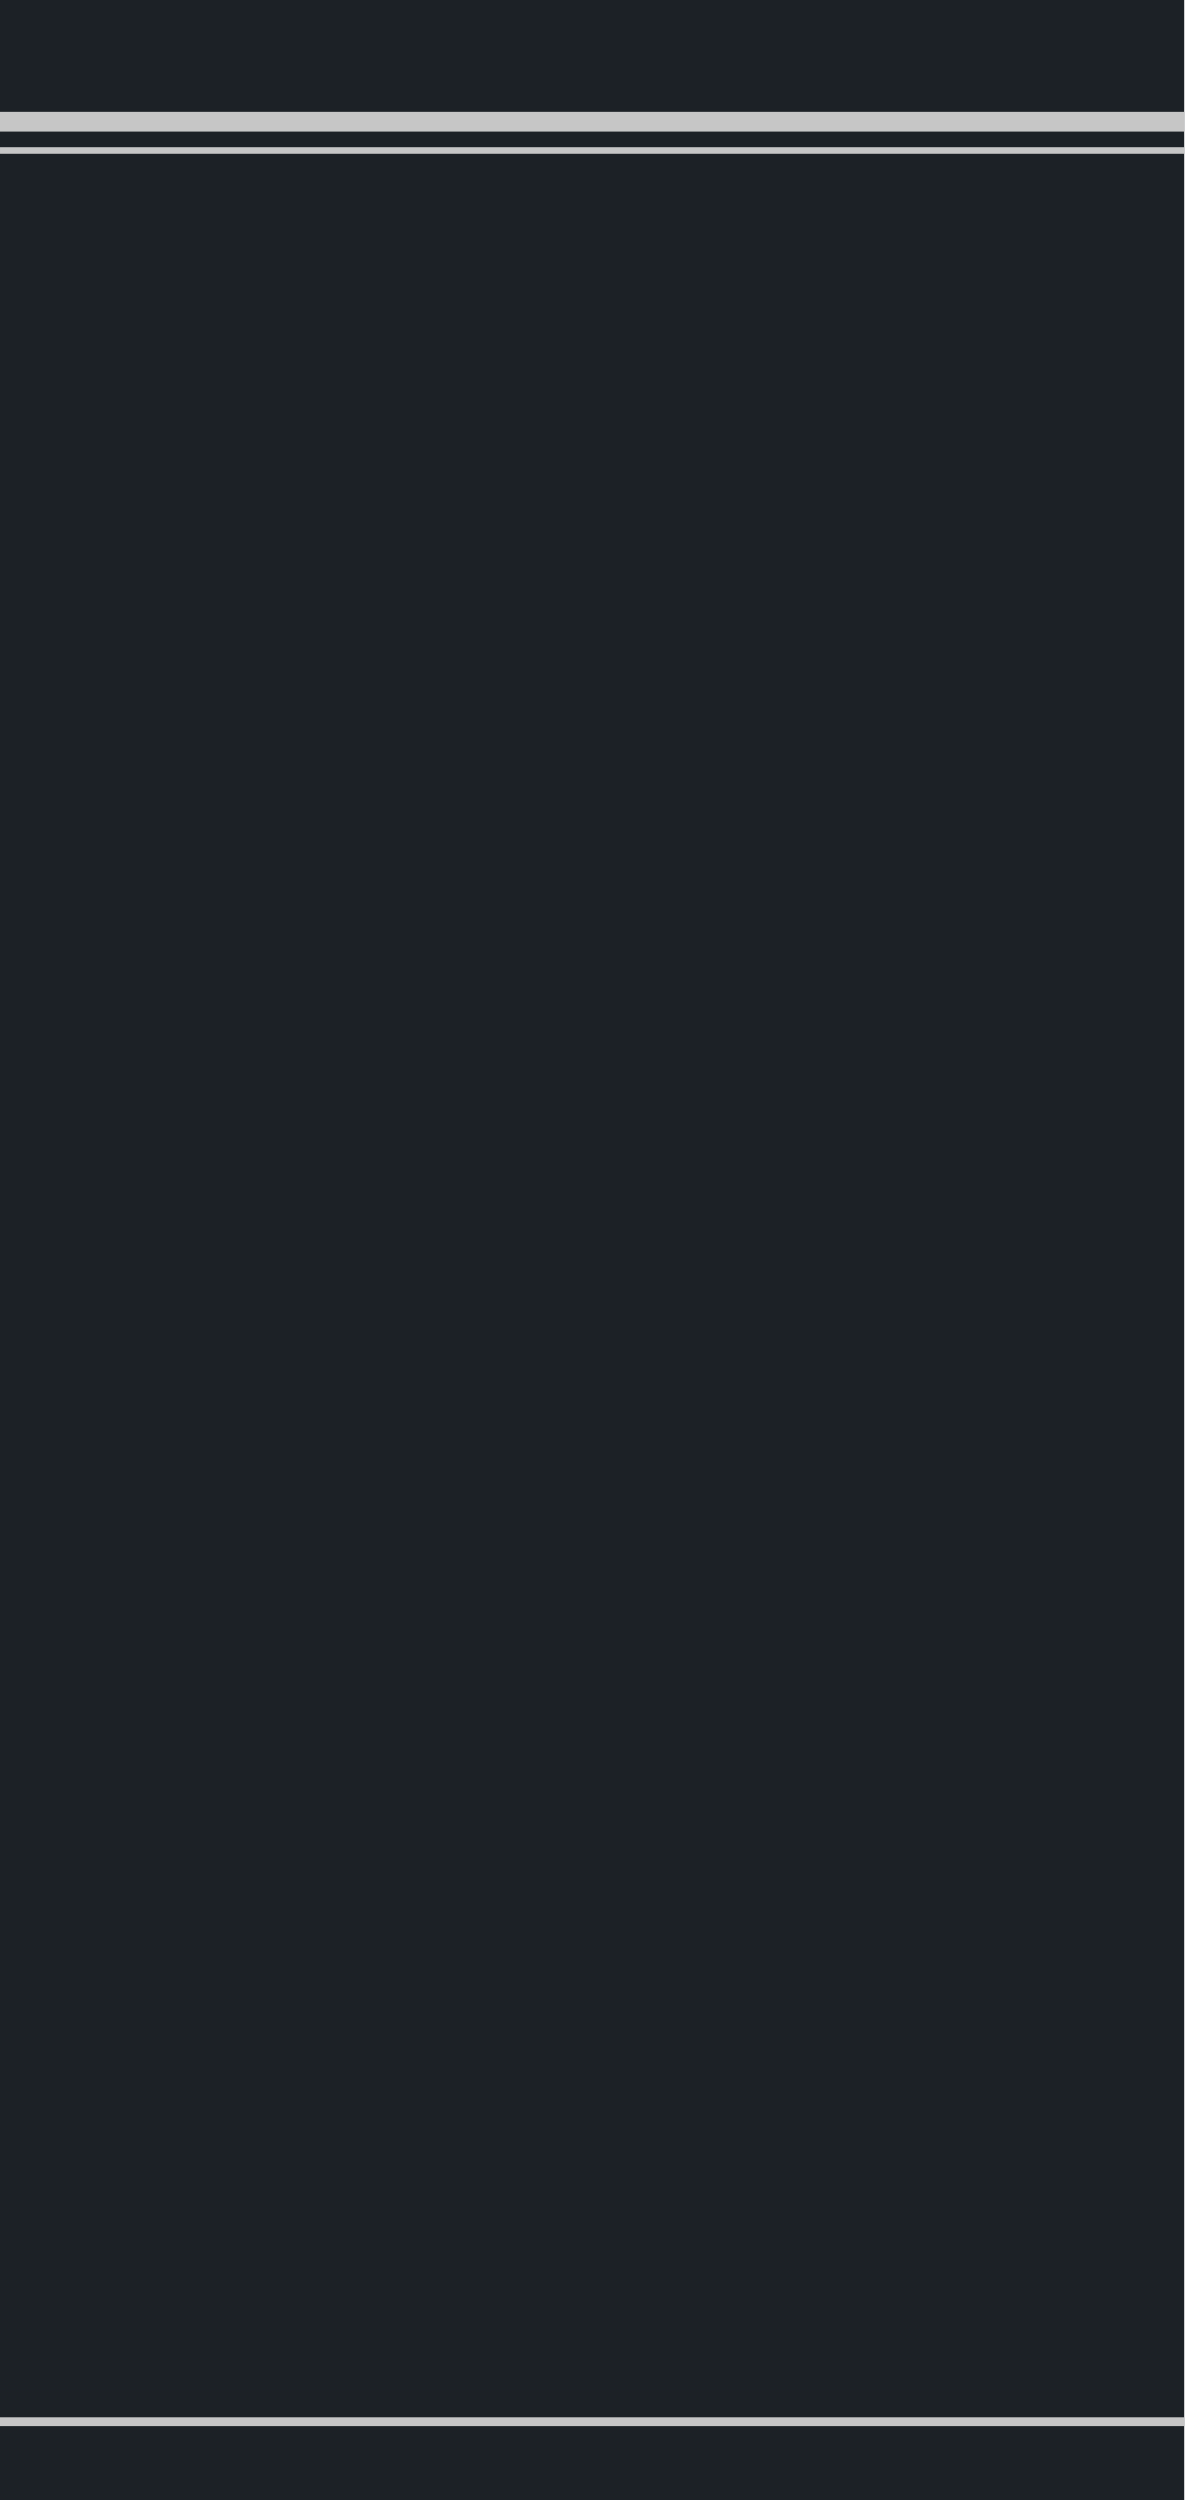
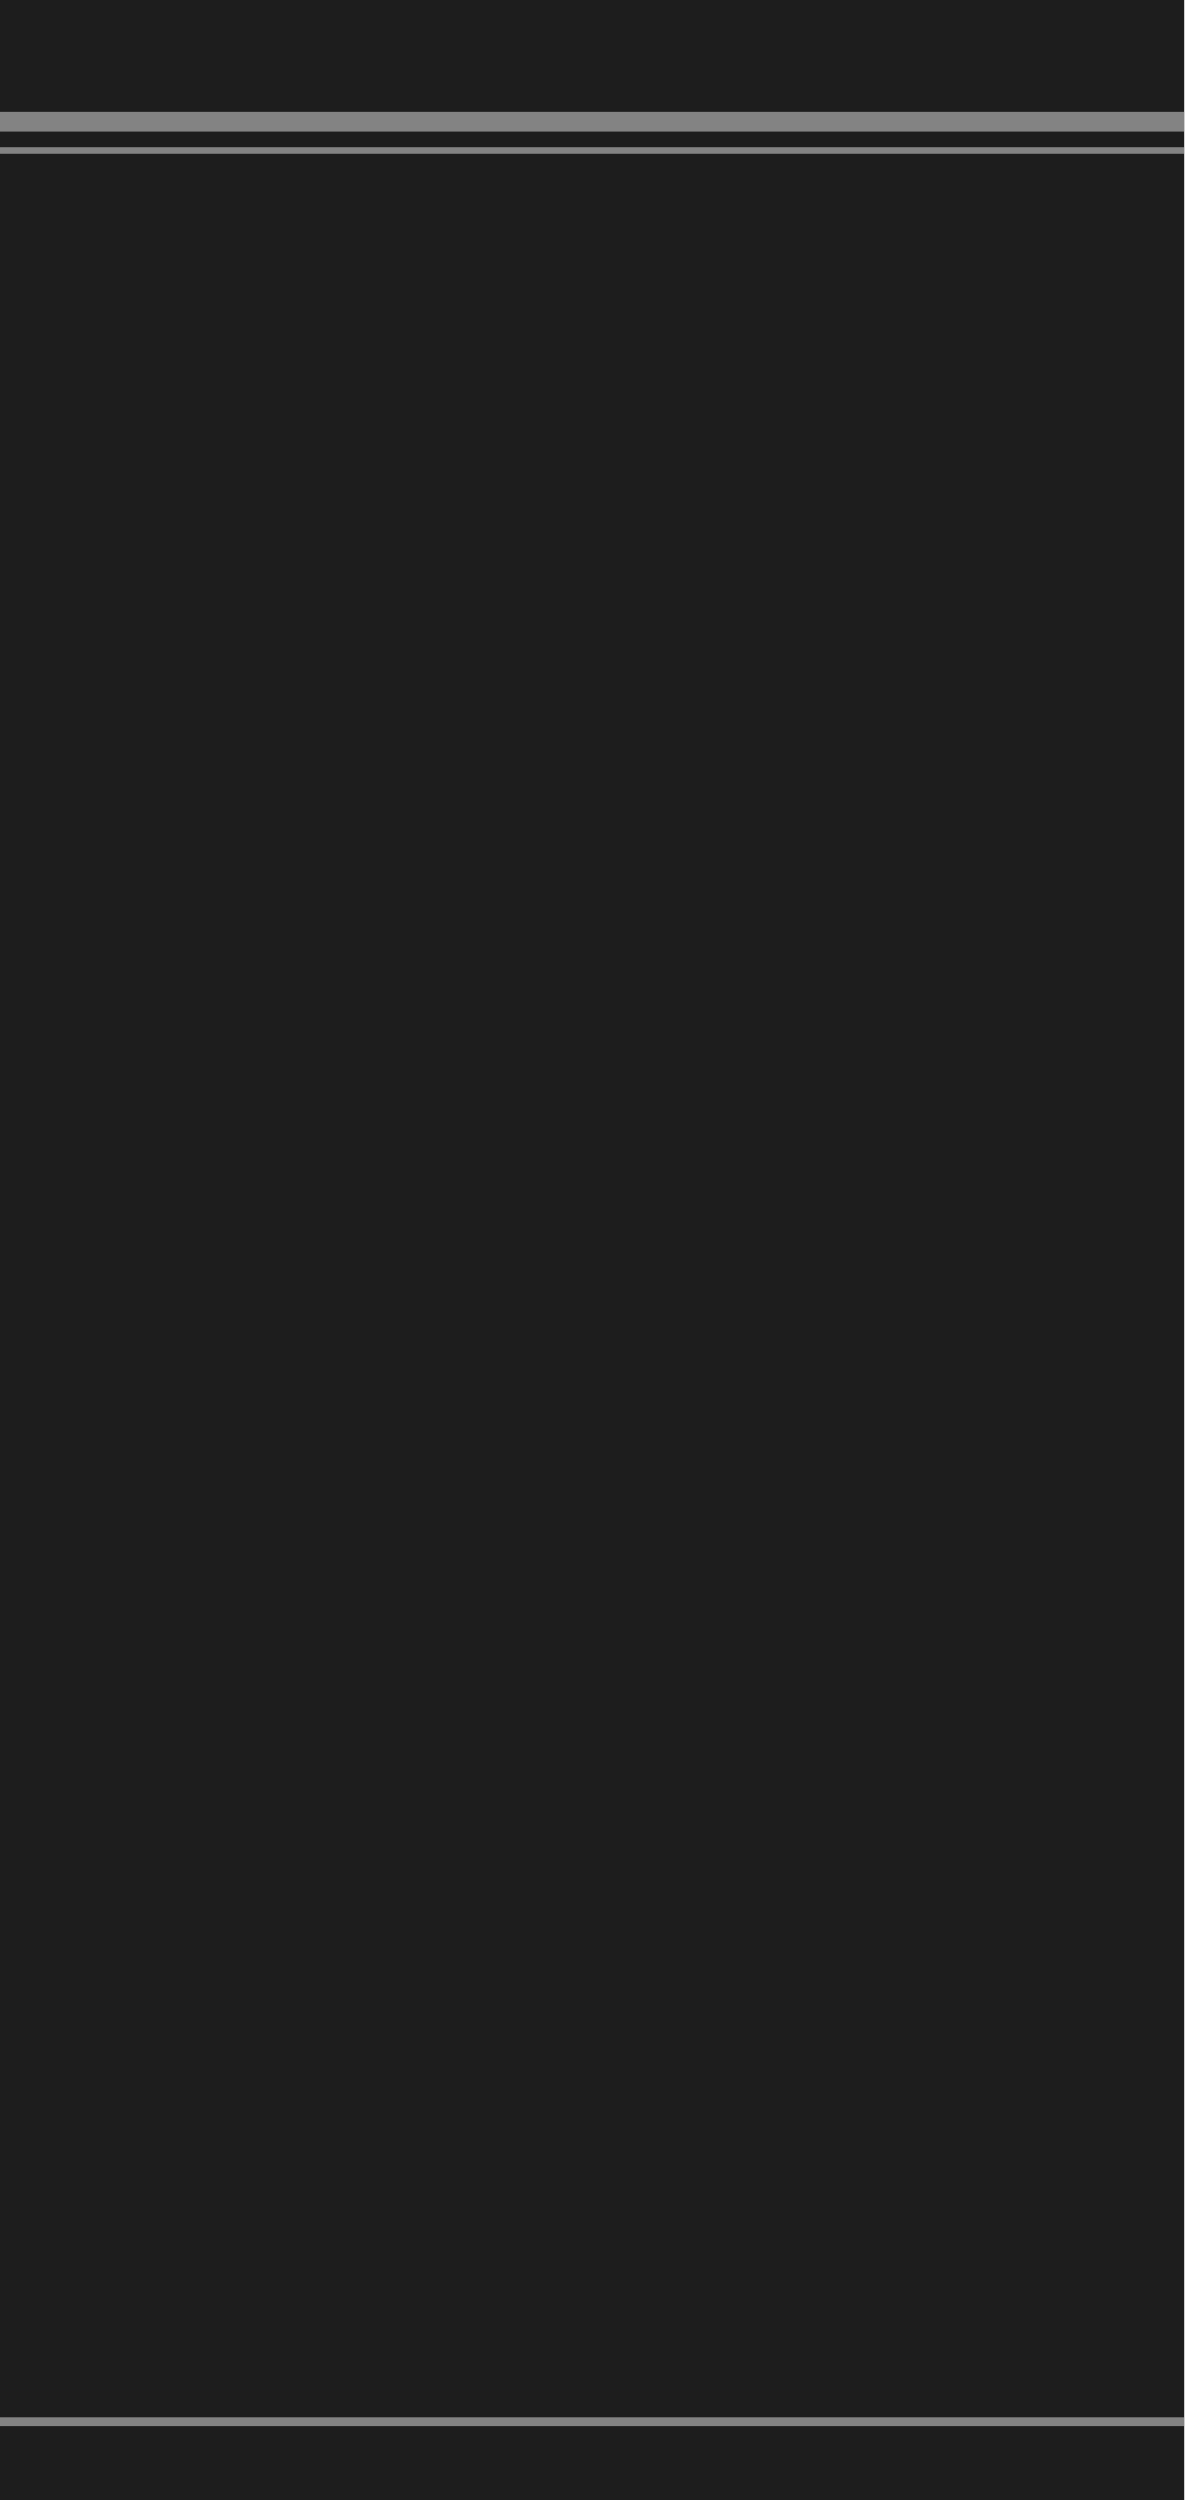
<svg xmlns="http://www.w3.org/2000/svg" width="180px" height="380px" version="1.1" xml:space="preserve" style="fill-rule:evenodd;clip-rule:evenodd;stroke-miterlimit:10;">
-   <rect id="Panel" x="0" y="0" width="180" height="380" style="fill:#1c2126;" />
+   <rect id="Panel" x="0" y="0" width="180" height="380" style="fill:#1d1d1d;" />
  <g id="TopHL">
-     <path d="M0,18.5l180,0" style="fill:none;stroke:#c6c6c6;stroke-width:3px;" />
-     <path d="M0.001,22.875l179.999,0" style="fill:none;stroke:#c6c6c6;stroke-width:1px;" />
+     <path d="M0,18.5l180,0" style="fill:none;stroke:#c6c6c6;stroke-opacity:0.6;stroke-width:3px;" />
+     <path d="M0.001,22.875l179.999,0" style="fill:none;stroke:#c6c6c6;stroke-opacity:0.6;stroke-width:1px;" />
  </g>
  <g transform="matrix(2.999,0,0,1,0,0)">
    <g id="BottomHL">
-       <path d="M60.02,368.098l-60.02,0" style="fill:none;stroke:#c6c6c6;stroke-width:1.34px;" />
+       <path d="M60.02,368.098l-60.02,0" style="fill:none;stroke:#c6c6c6;stroke-opacity:0.6;stroke-width:1.34px;" />
    </g>
  </g>
</svg>
